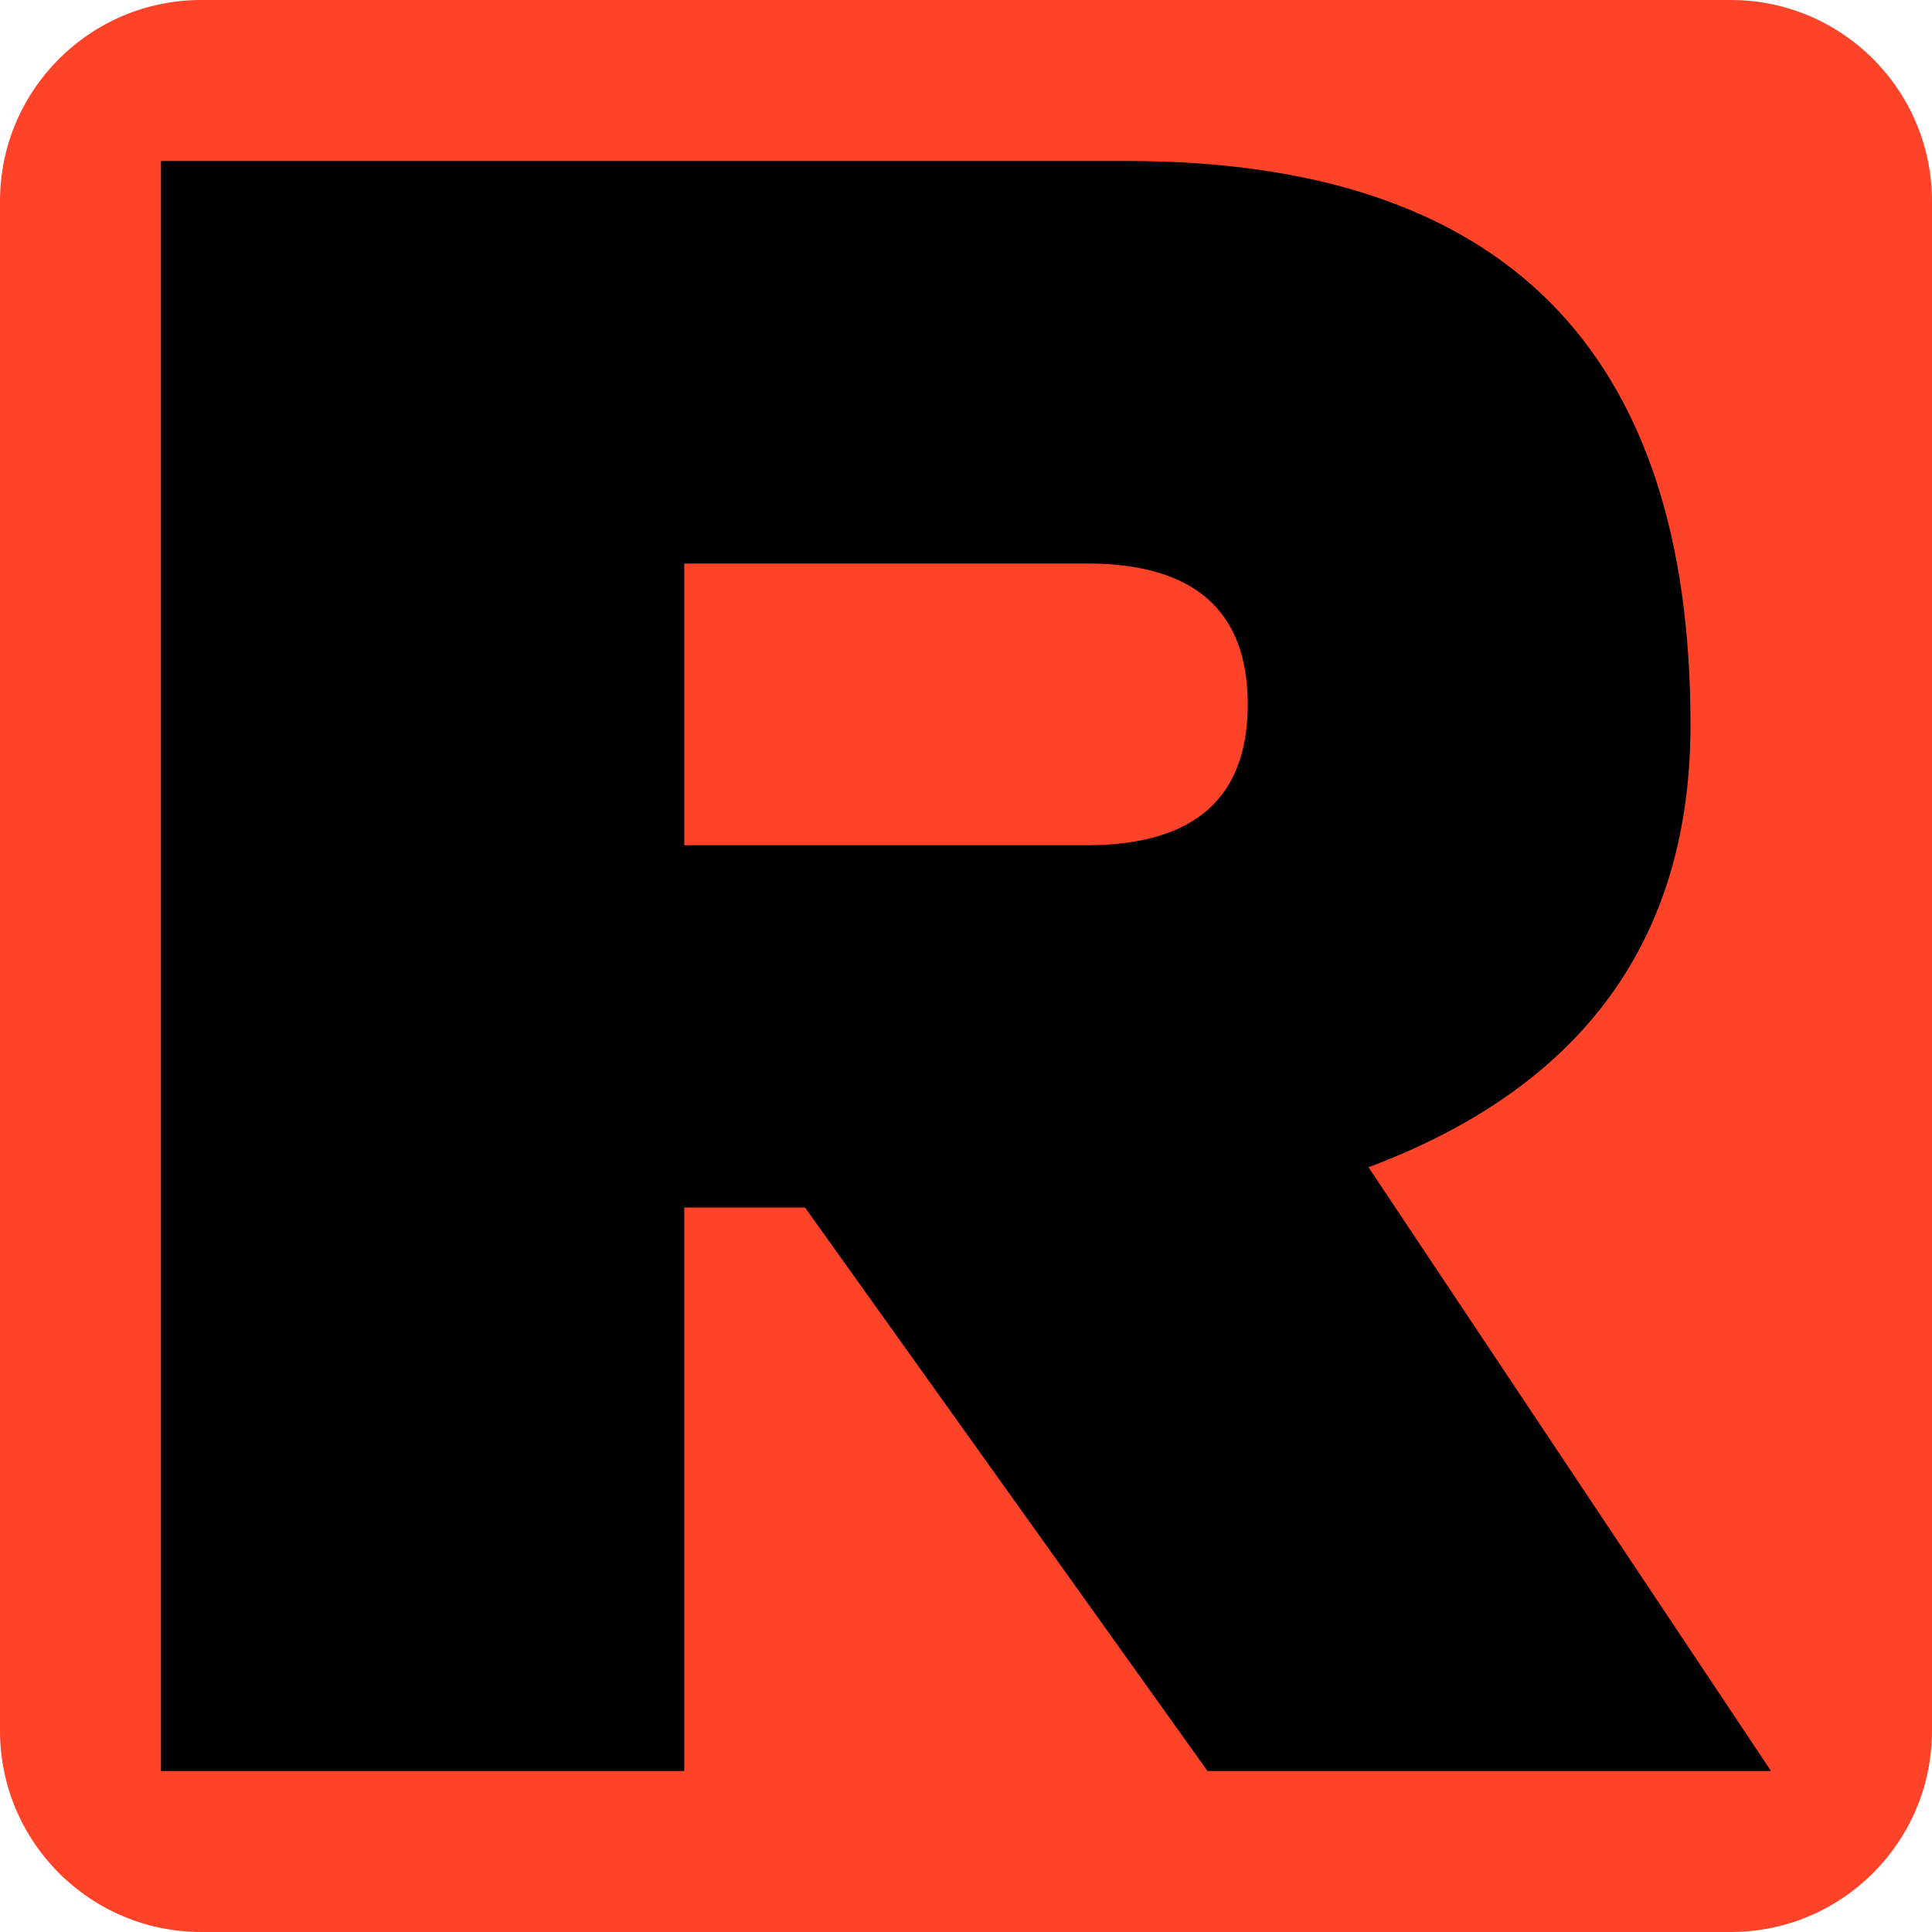
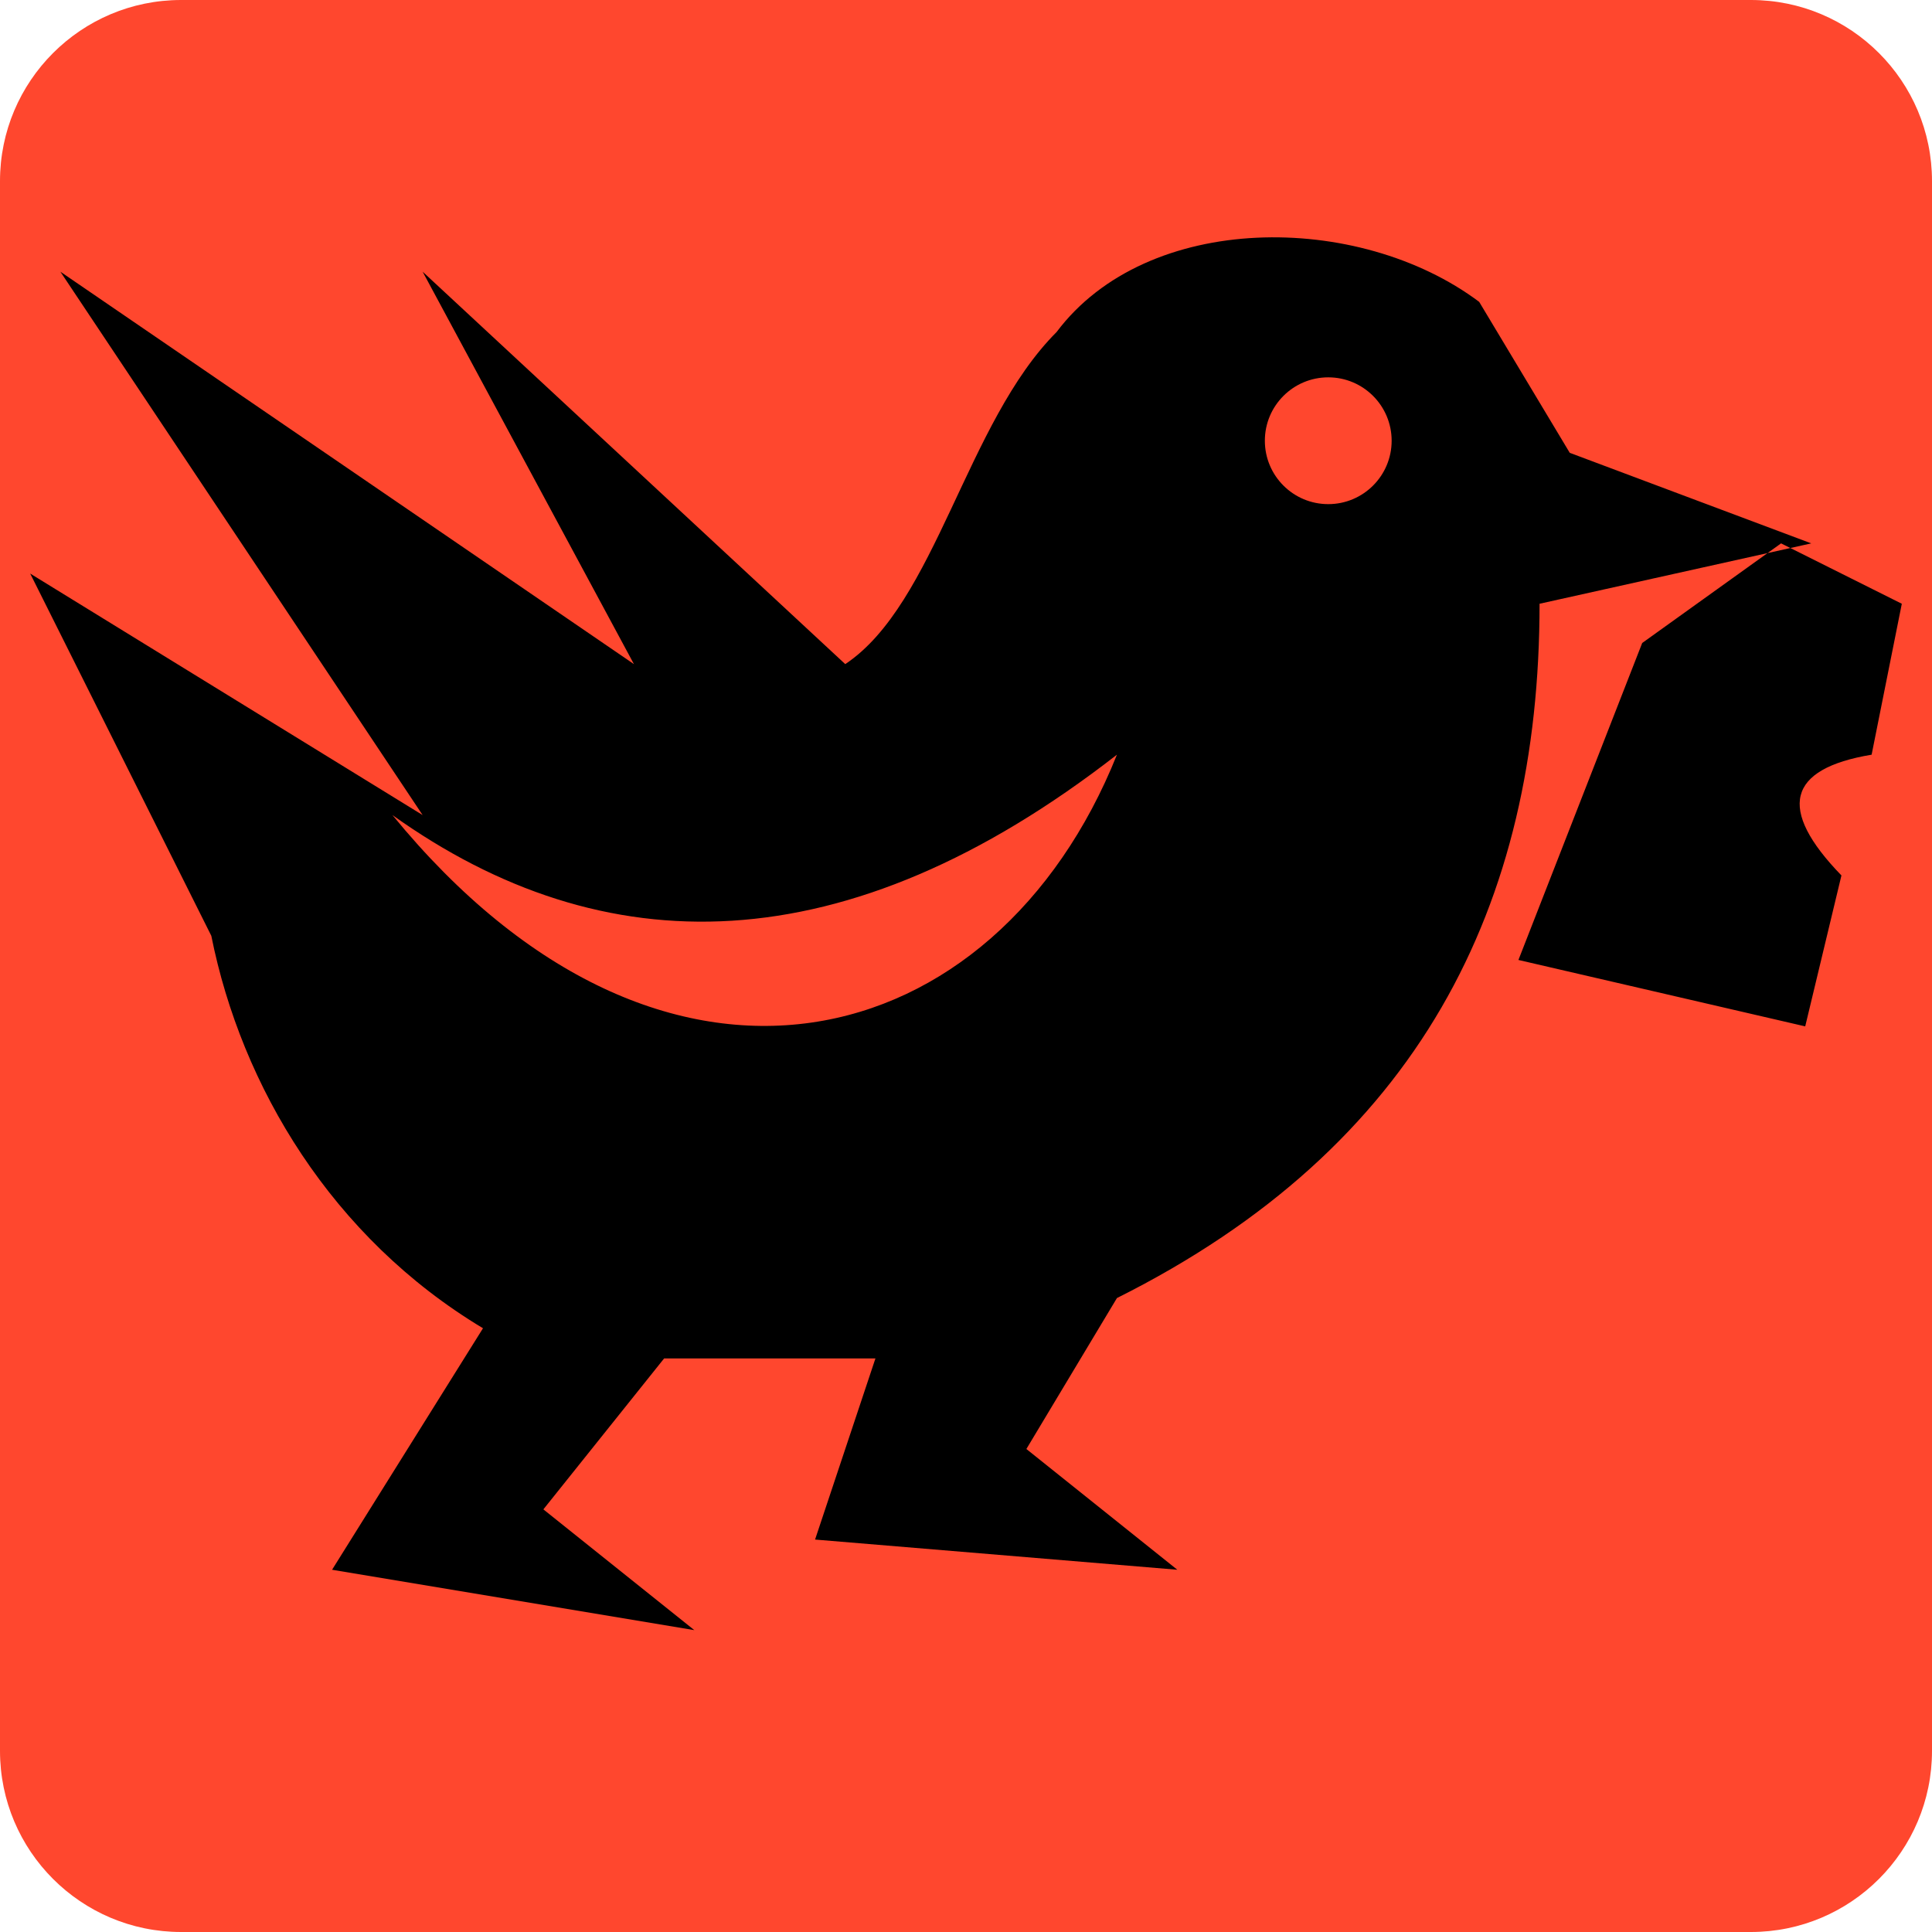
- <svg xmlns="http://www.w3.org/2000/svg" viewBox="0 0 48 48">
-   <rect width="48" height="48" rx="5" fill="#ff4329" />
-   <g transform="translate(4 4)">
-     <path fill="currentColor" d="M0 0h24q14 0 14 14 0 8-8 11l10 15H26L16 26h-3v14H0zm13 10v7h10q4 0 4-3.5T23 10z" fill-rule="evenodd" />
-   </g>
+ <svg xmlns="http://www.w3.org/2000/svg" viewBox="0 0 64 64">
+   <rect width="64" height="64" rx="6" fill="#ff472e" />
+   <path id="ticket-bird" fill="currentColor" fill-rule="evenodd" d="     M2 9 21 22 14 9 28 22     C31 20 32 14 35 11 38 7 45 7 49 10L52 15 60 18 51 20     C51 30 47 38 37 43L34 48 39 52 27 51 29 45 22 45 18 50 23 54 11 52 16 44     C11 41 8 36 7 31L1 19 14 27Z     M13 27C20 32 28 32 37 25 33 35 22 38 13 27Z     M44 12.5a2.1 2.1 0 1 0 0 4.2 2.1 2.1 0 0 0 0-4.2Z     M59 18 63 20 62 25Q57.8 25.7 61 29L59.8 34 50.3 31.8 54.4 21.3Z" />
</svg>
